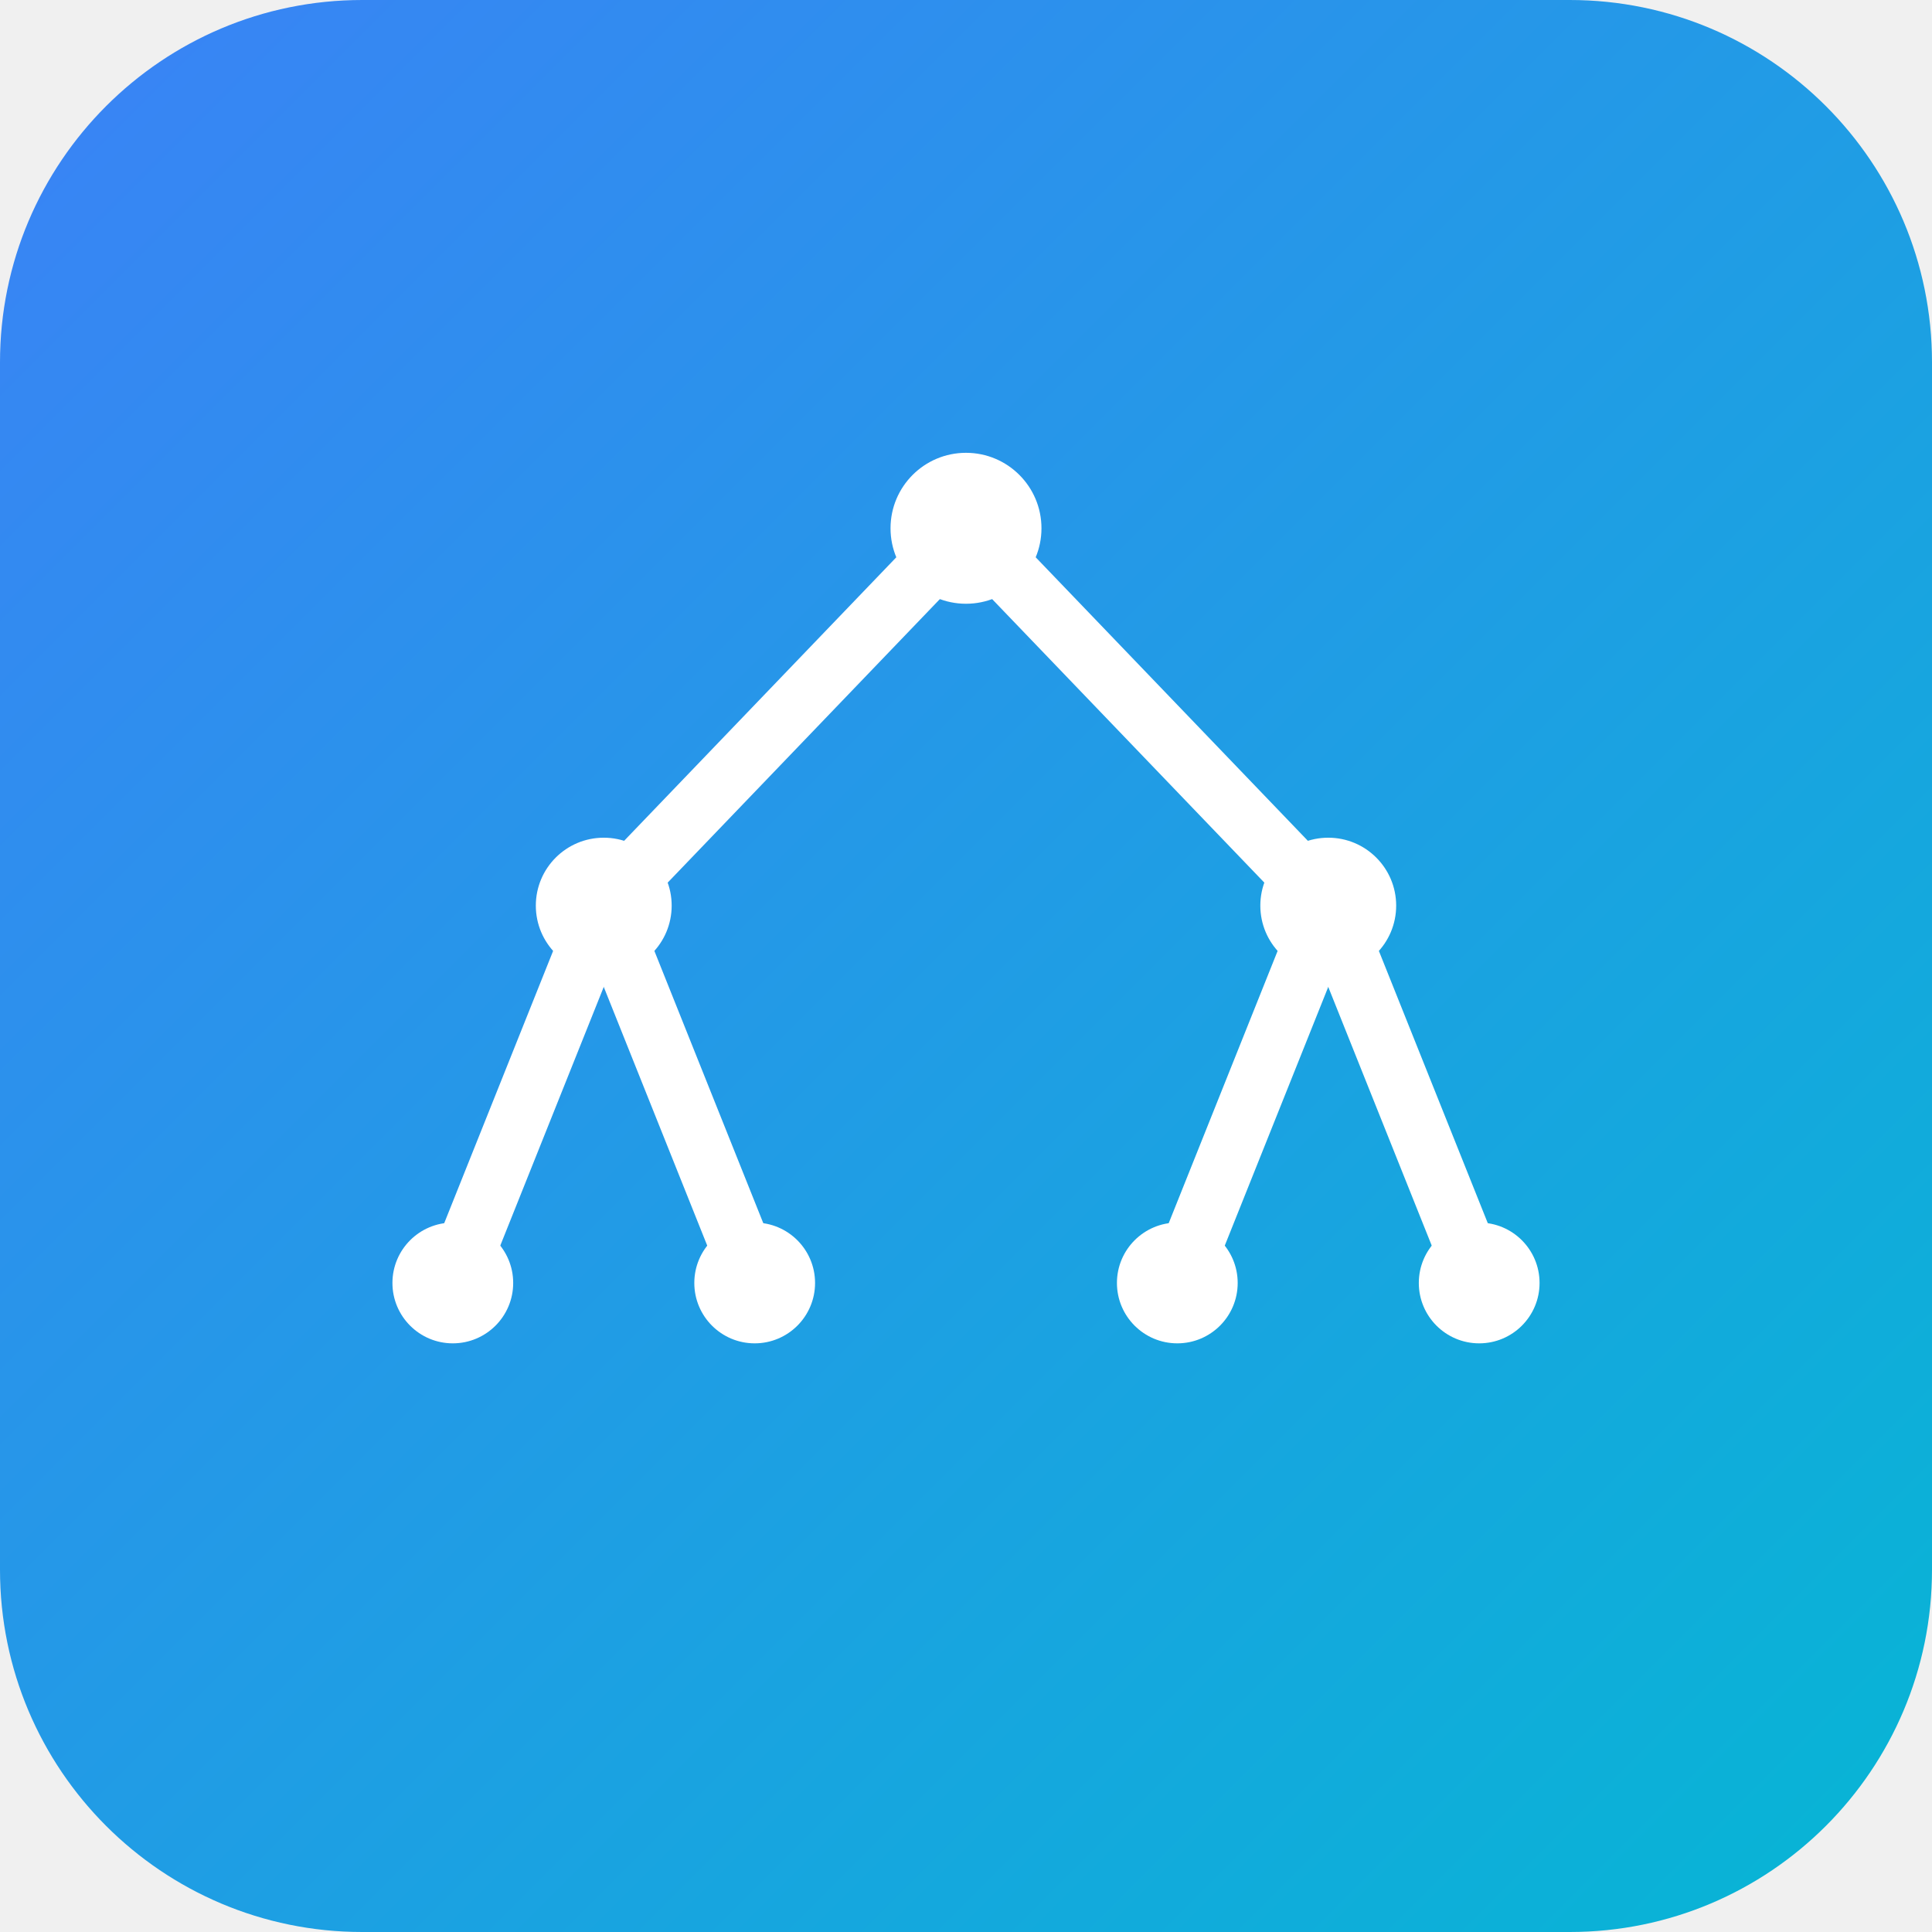
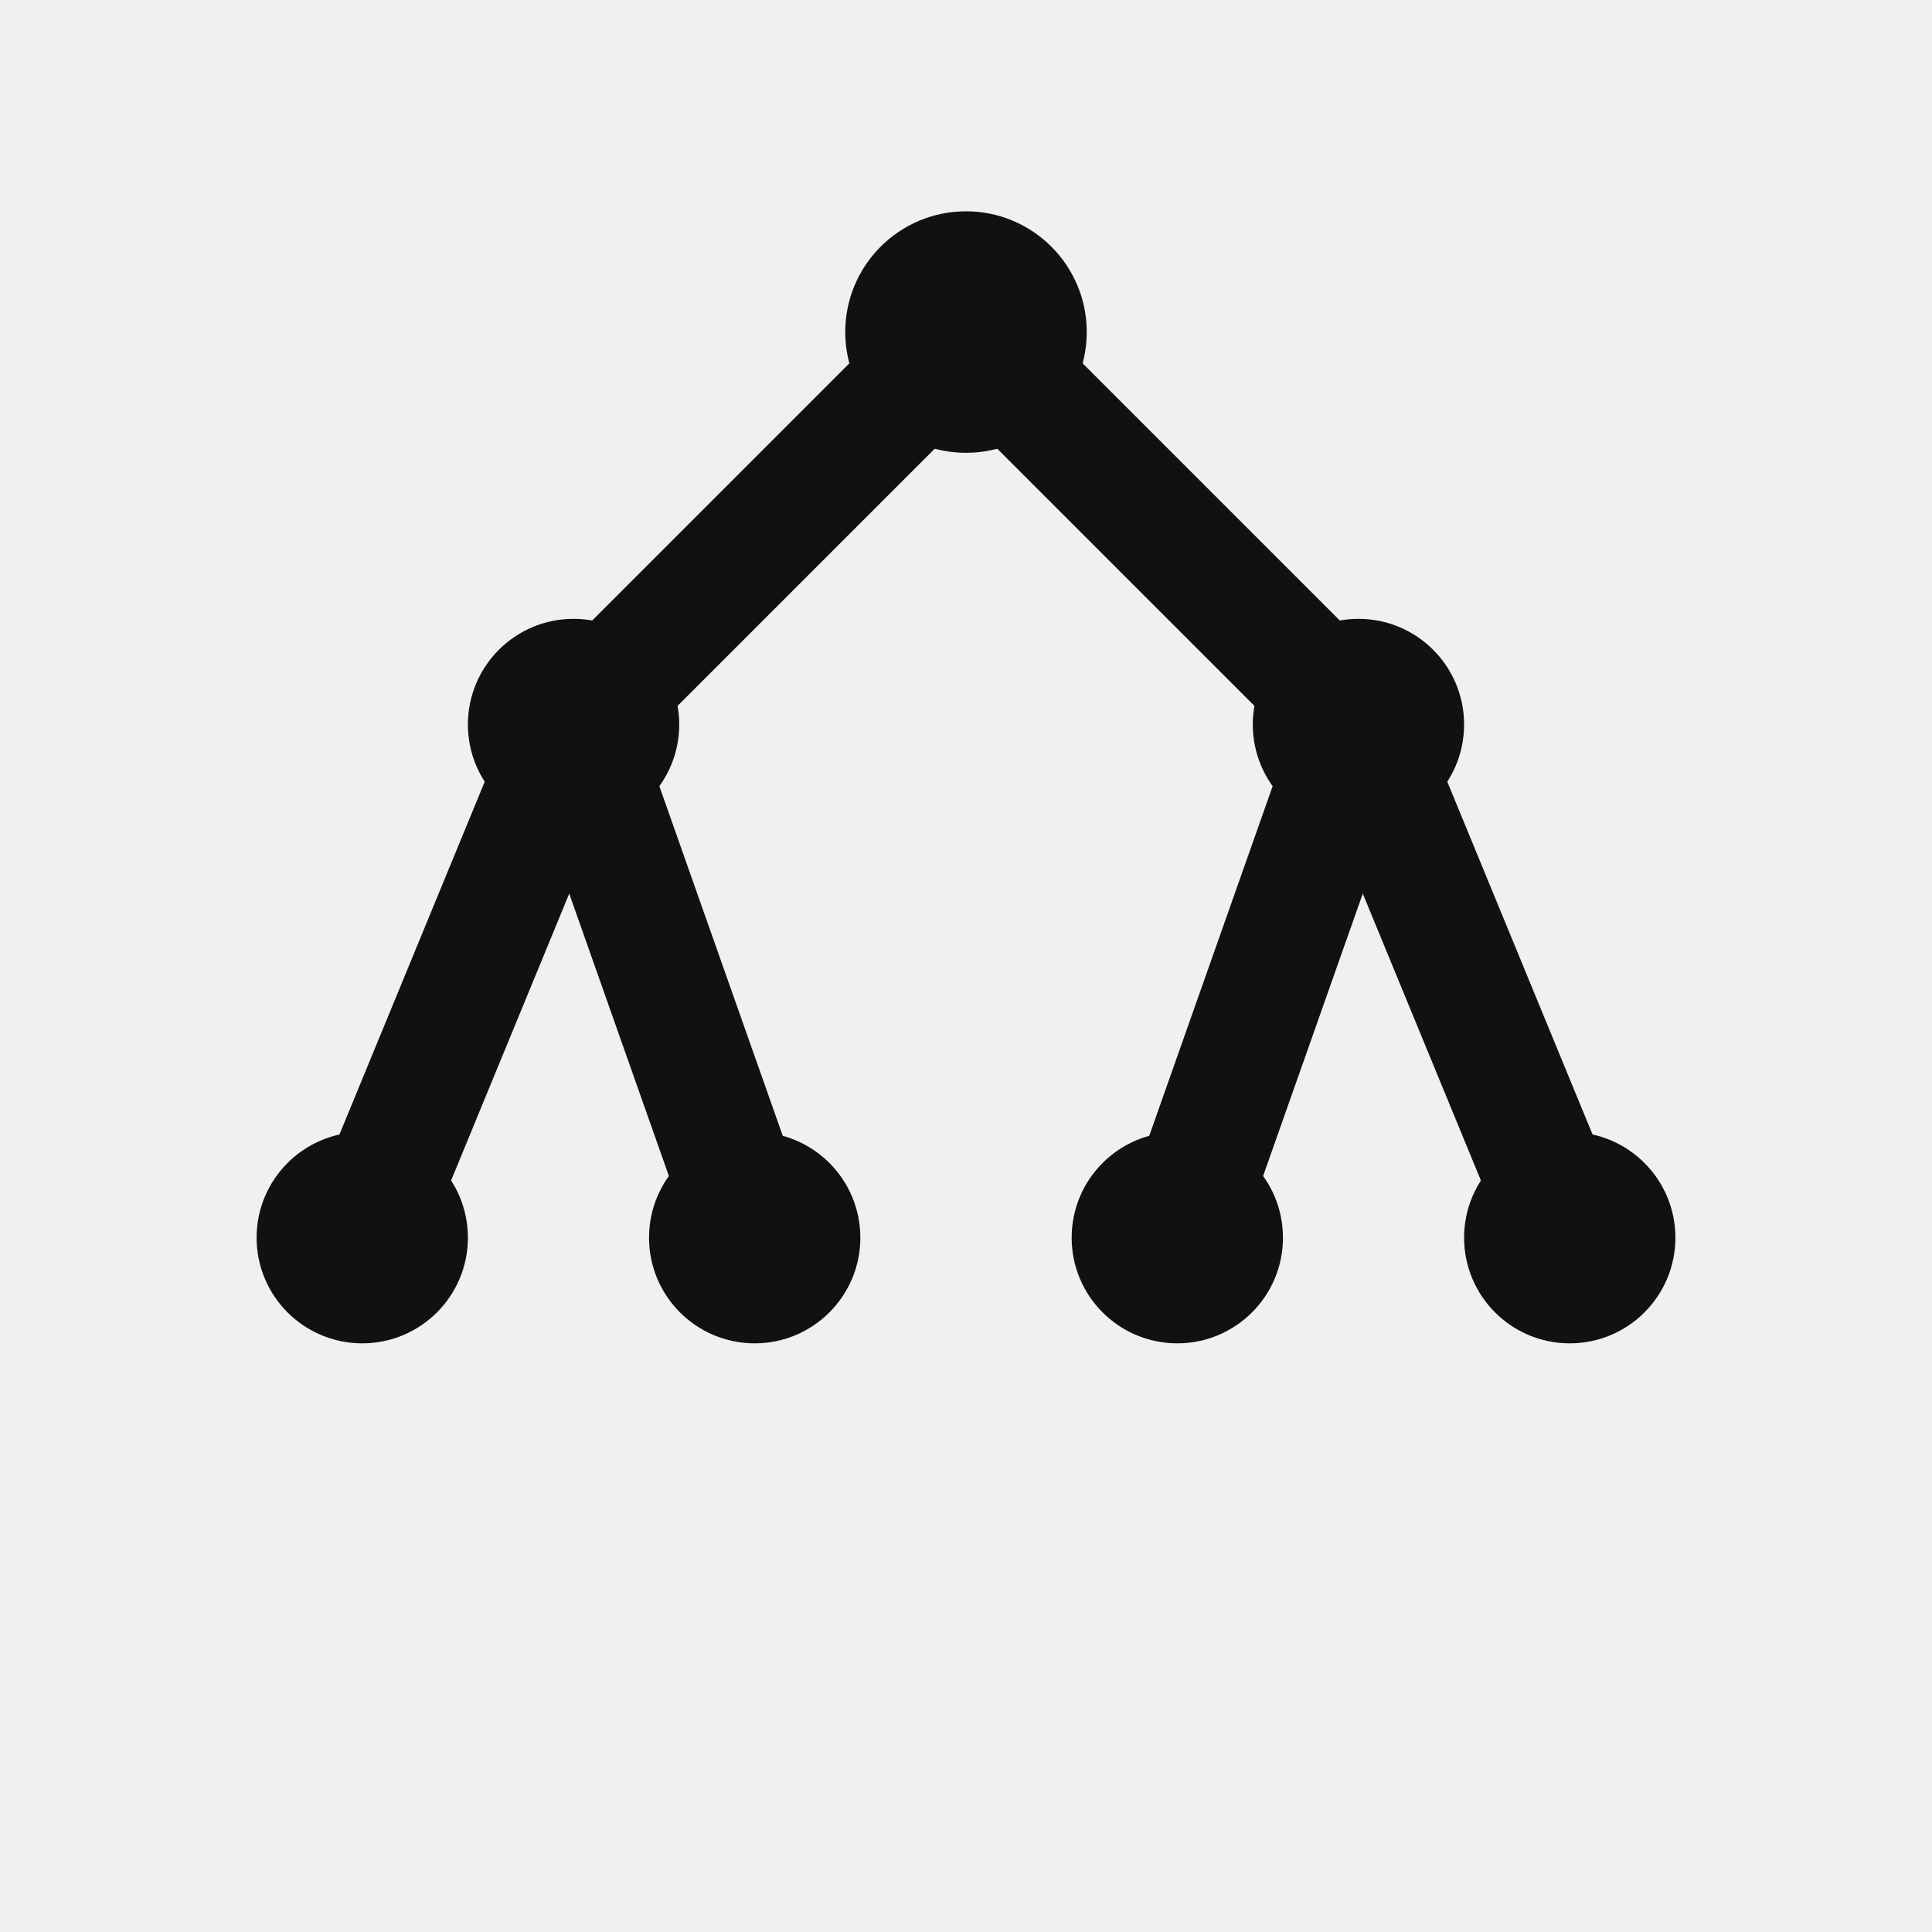
- <svg xmlns="http://www.w3.org/2000/svg" width="256" height="256" viewBox="0 0 256 256">
-   <defs>
-     <linearGradient id="bg" x1="0%" y1="0%" x2="100%" y2="100%">
-       <stop offset="0%" stop-color="#3B82F6" />
-       <stop offset="100%" stop-color="#06B6D4" />
-     </linearGradient>
-   </defs>
-   <rect width="256" height="256" rx="48" fill="url(#bg)" />
-   <line x1="128" y1="70" x2="80" y2="120" stroke="white" stroke-width="8" />
-   <line x1="128" y1="70" x2="176" y2="120" stroke="white" stroke-width="8" />
-   <line x1="80" y1="120" x2="60" y2="170" stroke="white" stroke-width="8" />
-   <line x1="80" y1="120" x2="100" y2="170" stroke="white" stroke-width="8" />
-   <line x1="176" y1="120" x2="156" y2="170" stroke="white" stroke-width="8" />
-   <line x1="176" y1="120" x2="196" y2="170" stroke="white" stroke-width="8" />
-   <circle cx="128" cy="70" r="10" fill="white" />
-   <circle cx="80" cy="120" r="9" fill="white" />
-   <circle cx="176" cy="120" r="9" fill="white" />
-   <circle cx="60" cy="170" r="8" fill="white" />
-   <circle cx="100" cy="170" r="8" fill="white" />
-   <circle cx="156" cy="170" r="8" fill="white" />
-   <circle cx="196" cy="170" r="8" fill="white" />
+ <svg xmlns="http://www.w3.org/2000/svg" width="128" height="128" viewBox="0 0 128 128" fill="none">
+   <line x1="64" y1="22" x2="38" y2="48" stroke="#111111" stroke-width="8" stroke-linecap="round" />
+   <line x1="64" y1="22" x2="90" y2="48" stroke="#111111" stroke-width="8" stroke-linecap="round" />
+   <line x1="38" y1="48" x2="24" y2="82" stroke="#111111" stroke-width="8" stroke-linecap="round" />
+   <line x1="38" y1="48" x2="50" y2="82" stroke="#111111" stroke-width="8" stroke-linecap="round" />
+   <line x1="90" y1="48" x2="78" y2="82" stroke="#111111" stroke-width="8" stroke-linecap="round" />
+   <line x1="90" y1="48" x2="104" y2="82" stroke="#111111" stroke-width="8" stroke-linecap="round" />
+   <circle cx="64" cy="22" r="8" fill="#111111" />
+   <circle cx="38" cy="48" r="7" fill="#111111" />
+   <circle cx="90" cy="48" r="7" fill="#111111" />
+   <circle cx="24" cy="82" r="7" fill="#111111" />
+   <circle cx="50" cy="82" r="7" fill="#111111" />
+   <circle cx="78" cy="82" r="7" fill="#111111" />
+   <circle cx="104" cy="82" r="7" fill="#111111" />
</svg>
